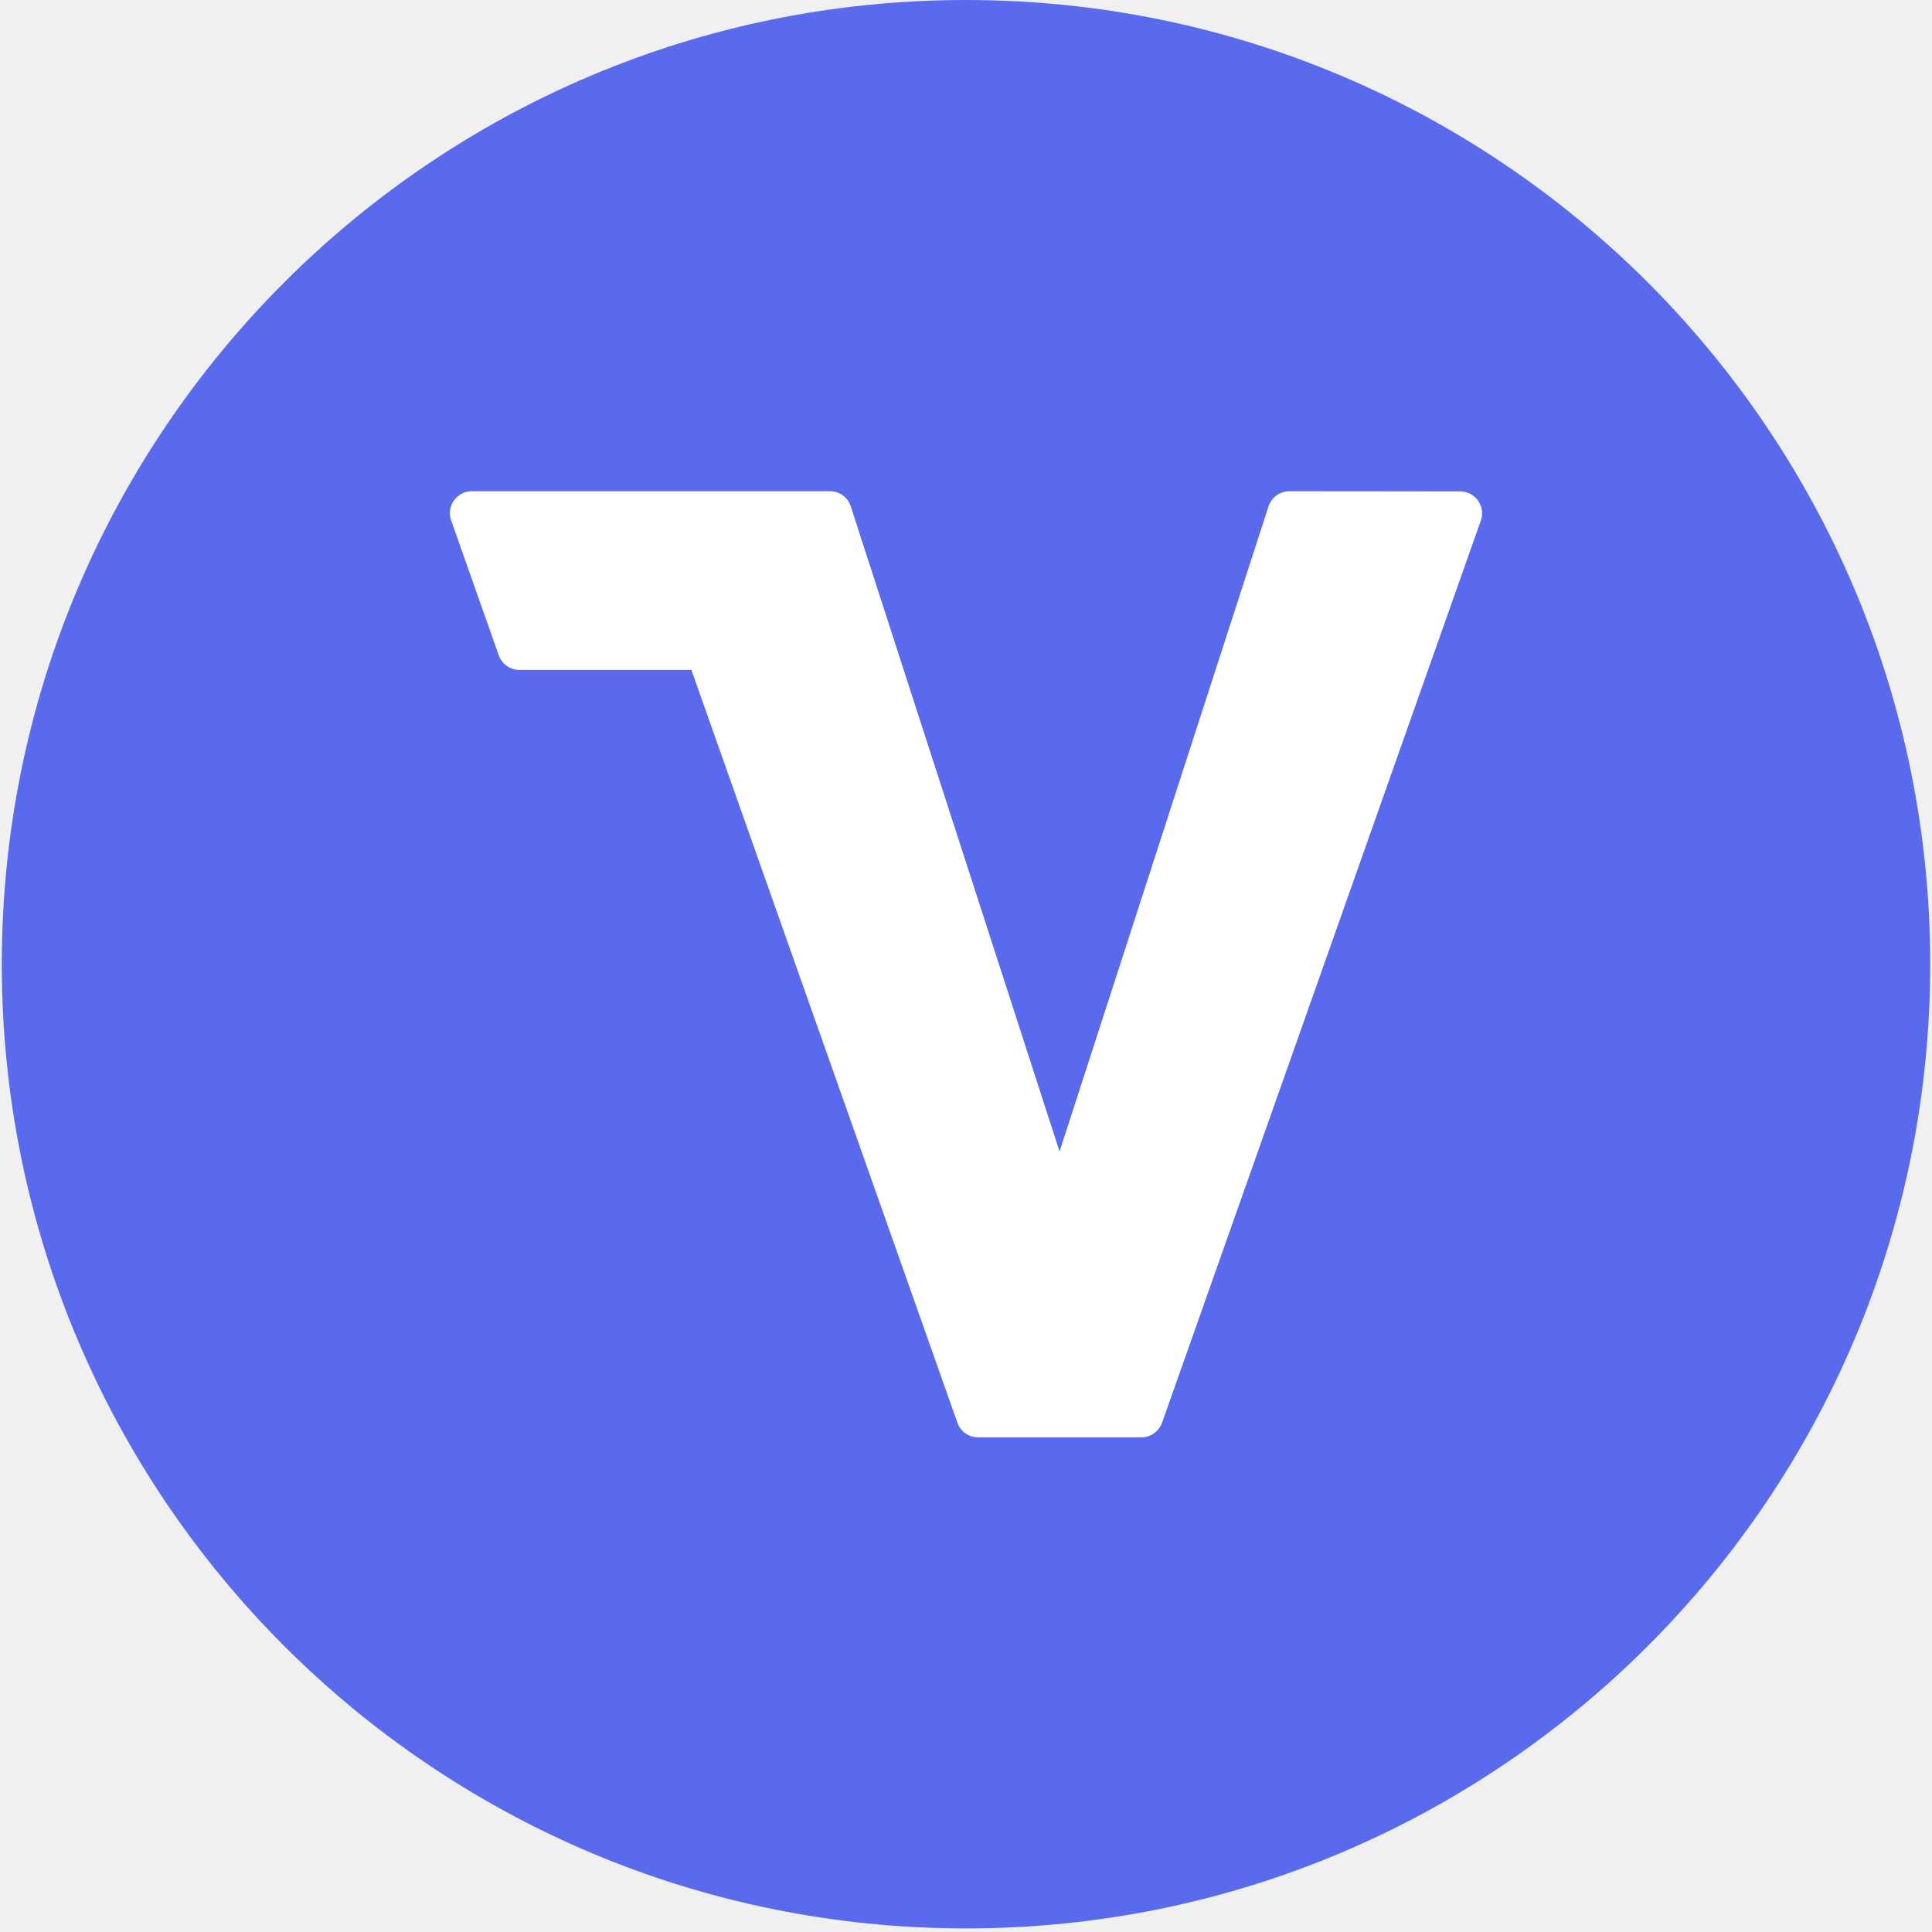
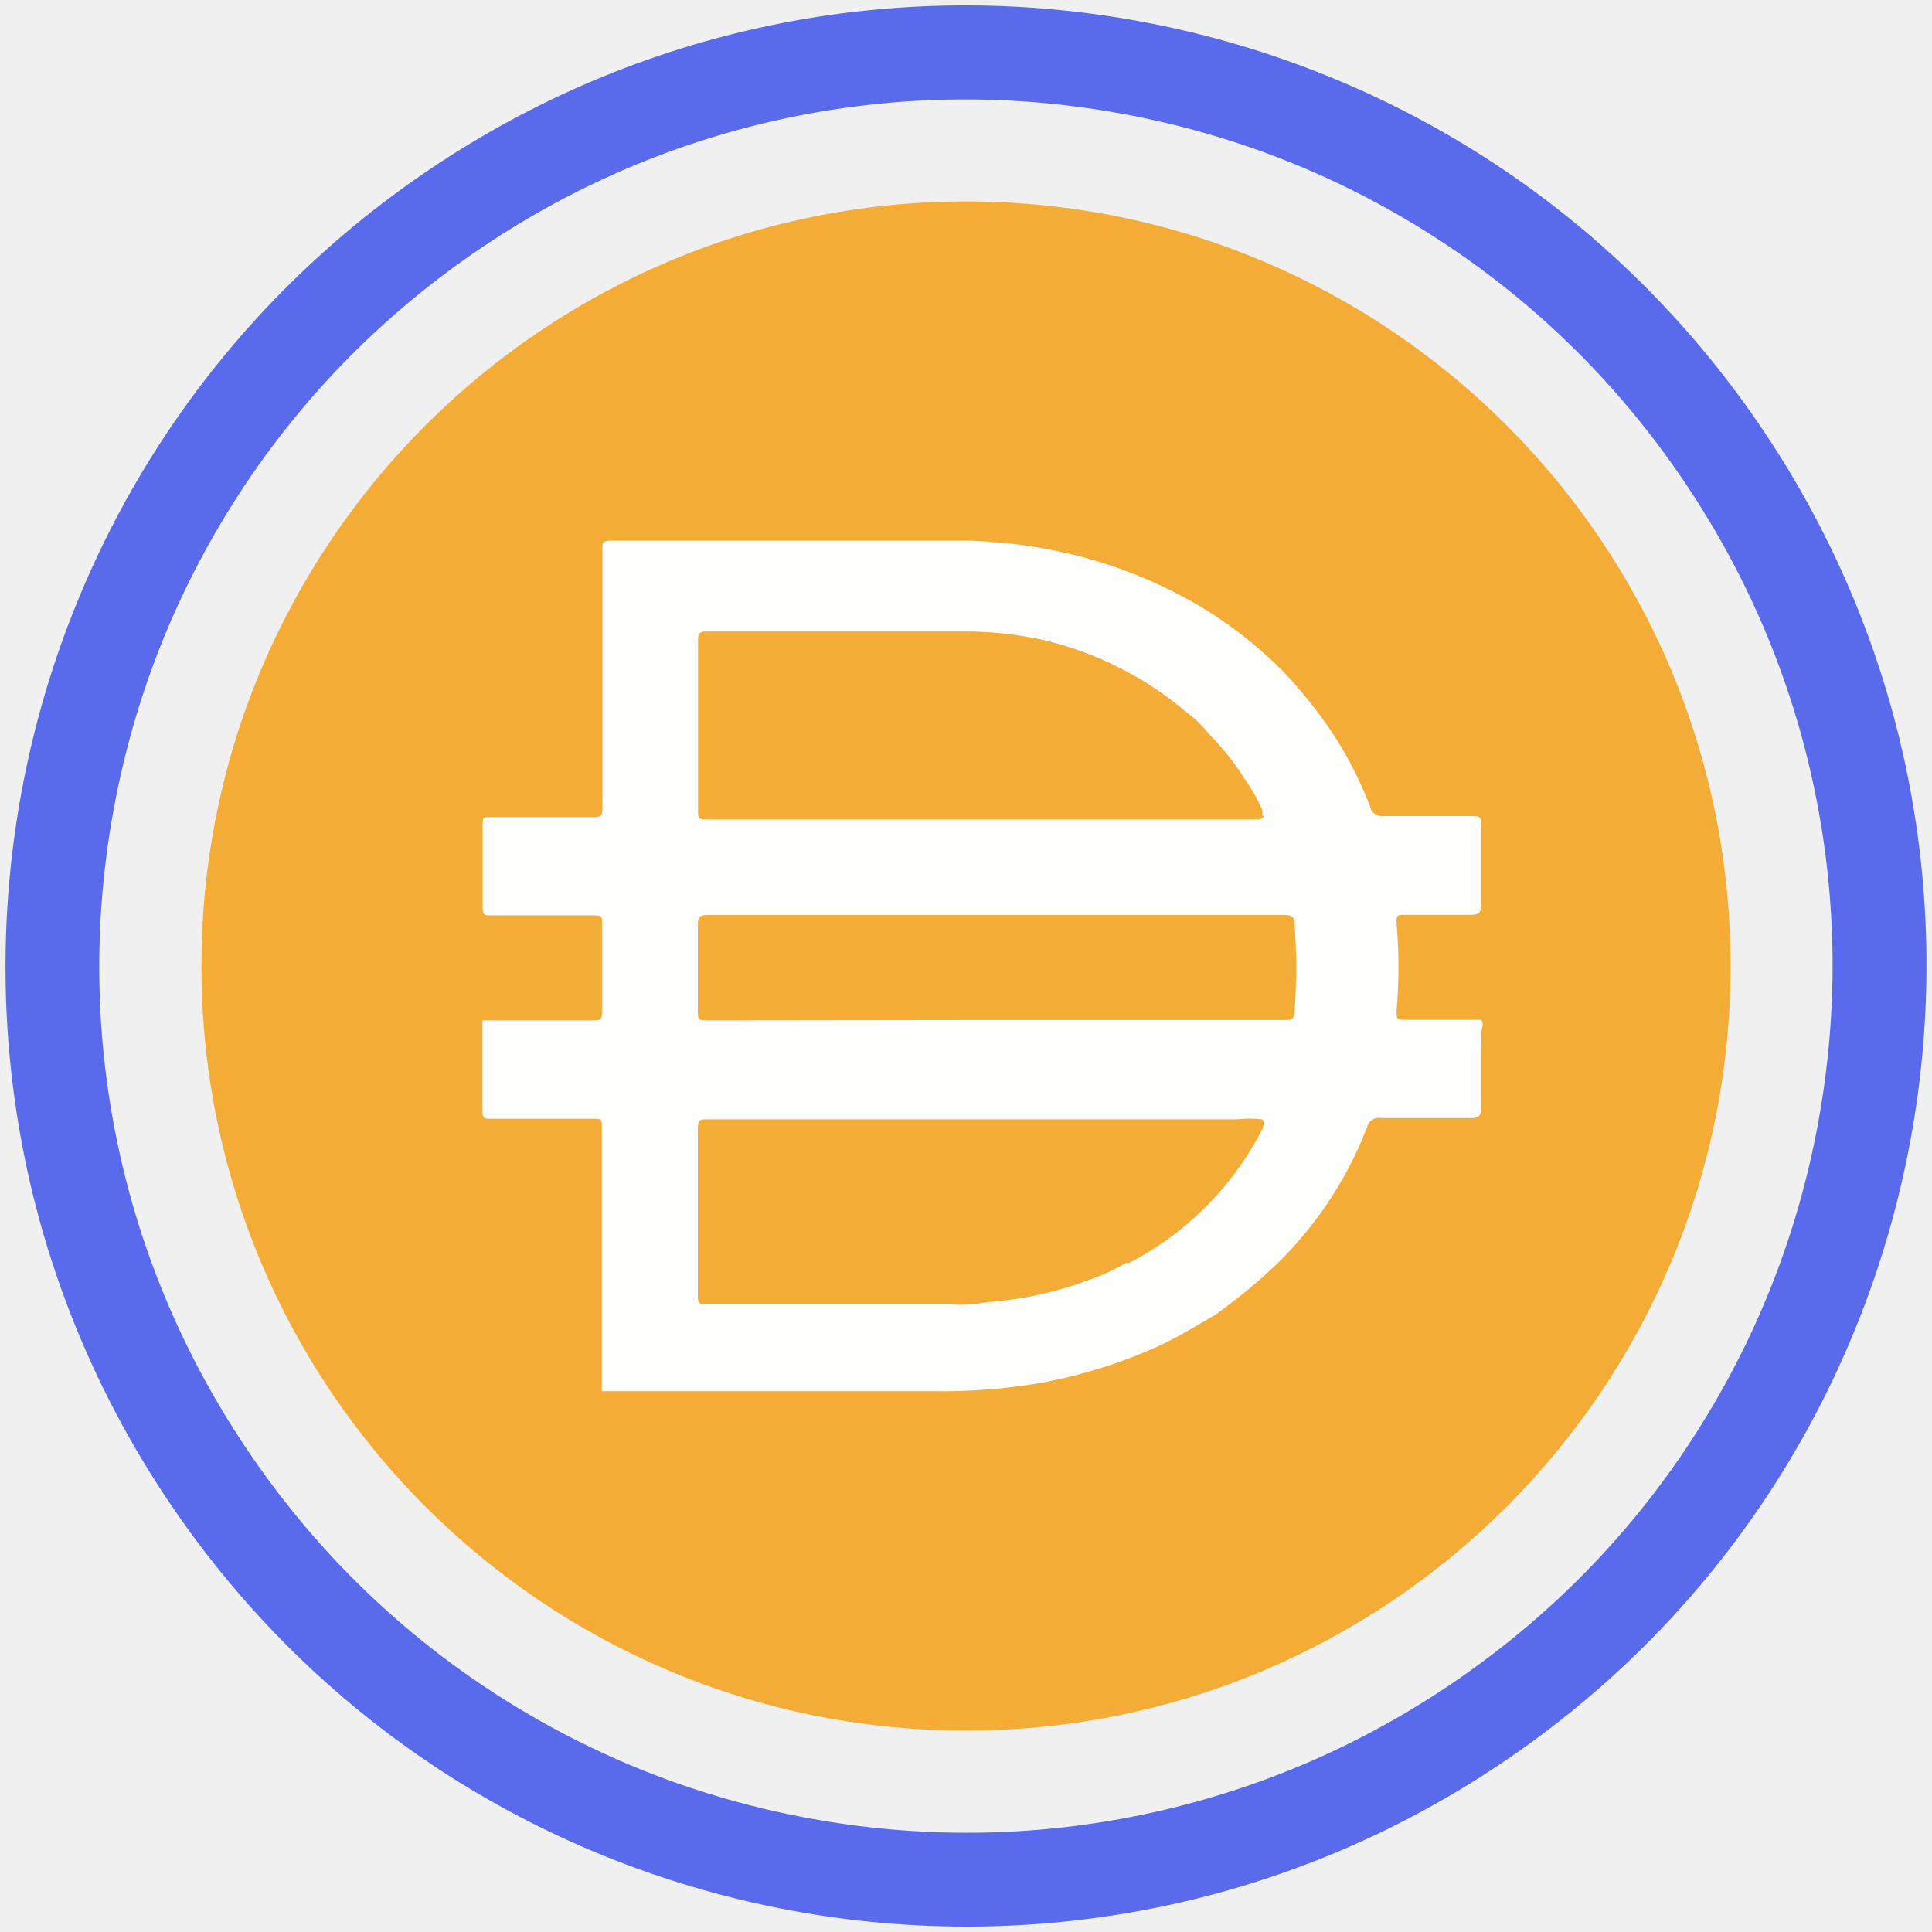
- <svg xmlns="http://www.w3.org/2000/svg" version="1.1" id="Layer_1" x="0px" y="0px" viewBox="0 0 1080 1080" style="enable-background:new 0 0 1080 1080;" xml:space="preserve">
+ <svg xmlns="http://www.w3.org/2000/svg" version="1.1" id="Layer_1" text-rendering="geometricPrecision" shape-rendering="geometricPrecision" image-rendering="optimizeQuality" x="0px" y="0px" viewBox="0 0 1080 1080" style="enable-background:new 0 0 1080 1080;" xml:space="preserve">
  <style type="text/css">
- 	.st0{fill:#FFFFFF;}
- 	.st1{fill:#596AEC;}
+ 	.st0{fill:#F5AC37;}
+ 	.st1{fill:#FEFEFD;}
+ 	.st2{fill:#596AEC;}
</style>
-   <path class="st0" d="M776.2,534c0-130.4-105.7-236.2-236.2-236.2S303.8,403.6,303.8,534c0,69.4,29.9,131.8,77.6,175h-77.6v71h185.1  v-87.9c-66.7-21.6-115.1-84.3-115.1-158.1c0-91.6,74.5-166.2,166.2-166.2c91.6,0,166.2,74.5,166.2,166.2  c0,73.8-48.4,136.5-115.1,158.1V780h185.1v-71h-77.6C746.2,665.8,776.2,603.4,776.2,534z" />
+   <g id="Layer_x0020_1">
+     <path class="st0" d="M540,112.6c236.1,0,427.4,191.4,427.4,427.4c0,236.1-191.3,427.4-427.4,427.4C304,967.4,112.6,776,112.6,540   S304,112.6,540,112.6z" />
+     <path class="st1" d="M555.8,570.2h162.4c3.5,0,5.1,0,5.4-4.5c1.3-16.5,1.3-33.2,0-49.7c0-3.2-1.6-4.5-5.1-4.5H395.2   c-4,0-5.1,1.3-5.1,5.1v47.6c0,6.2,0,6.2,6.4,6.2L555.8,570.2L555.8,570.2z M705.4,455.9c0.5-1.2,0.5-2.5,0-3.7   c-2.7-5.9-5.9-11.6-9.7-16.9c-5.6-9-12.3-17.3-19.8-24.9c-3.6-4.5-7.7-8.5-12.3-12c-23.1-19.7-50.6-33.6-80.2-40.6   c-14.9-3.3-30.2-4.9-45.4-4.8H394.7c-4,0-4.5,1.6-4.5,5.1V453c0,4,0,5.1,5.1,5.1h308.3c0,0,2.7-0.6,3.2-2.1L705.4,455.9   L705.4,455.9z M705.4,625.7c-4.5-0.5-9.1-0.5-13.7,0H395.5c-4,0-5.4,0-5.4,5.4v92.7c0,4.3,0,5.4,5.4,5.4h136.8   c6.6,0.5,13.1,0,19.5-1.3c19.9-1.4,39.3-5.7,58-12.8c6.8-2.4,13.3-5.4,19.5-9.1h1.9c32.1-16.7,58.1-42.9,74.6-75   C705.6,630.9,707.5,626.8,705.4,625.7L705.4,625.7z M336.4,777.2v-1.6v-62.3v-21.1v-62.8c0-3.5,0-4-4.3-4h-57.9   c-3.2,0-4.5,0-4.5-4.3v-50.7h62c3.5,0,4.8,0,4.8-4.5v-50.2c0-3.2,0-4-4.3-4h-57.9c-3.2,0-4.5,0-4.5-4.3v-47c0-2.9,0-3.7,4.3-3.7   h57.5c4,0,5.1,0,5.1-5.1v-144c0-4.3,0-5.4,5.4-5.4h200.3c14.6,0.6,29,2.1,43.3,4.8c29.4,5.5,57.7,16,83.6,31   c17.2,10.1,32.9,22.3,47,36.3c10.6,11,20.1,22.9,28.6,35.5c8.4,12.8,15.4,26.5,20.9,40.8c0.7,3.7,4.3,6.3,8,5.6h47.8   c6.2,0,6.2,0,6.4,5.9V506c0,4.3-1.6,5.4-5.9,5.4h-36.9c-3.7,0-4.8,0-4.5,4.8c1.4,16.3,1.4,32.6,0,48.8c0,4.5,0,5.1,5.1,5.1H828   c1.9,2.4,0,4.8,0,7.2c0.2,3.1,0.2,6.3,0,9.3v32.5c0,4.5-1.3,5.9-5.4,5.9H772c-3.5-0.7-7,1.6-7.8,5.1c-12,31.3-31.3,59.3-56.1,81.8   c-9.1,8.2-18.6,15.8-28.6,23c-10.7,6.2-21.1,12.6-32.1,17.7c-20.2,9.1-41.3,15.8-63.1,20c-20.6,3.7-41.6,5.4-62.5,5.1H336.3   L336.4,777.2L336.4,777.2z" />
+   </g>
  <g>
-     <circle class="st1" cx="540" cy="539" r="539" />
-     <path class="st0" d="M720.8,274.6c-5.3,0-10,3.4-11.7,8.5L592.3,643.7L475.6,283.1c-1.6-5.1-6.3-8.5-11.7-8.5H263.8   c-8.5,0-14.4,8.4-11.6,16.3l26.6,75.4c1.7,4.9,6.4,8.2,11.6,8.2h96.1l148.7,420.8c1.7,4.9,6.4,8.2,11.6,8.2H638   c5.2,0,9.8-3.3,11.6-8.2l178.2-504.3c2.8-8-3.1-16.3-11.6-16.3L720.8,274.6L720.8,274.6z" />
+     <path class="st2" d="M814.7,939c-53.9,37.1-113.4,62.5-176.9,75.6c-61.3,12.6-123.8,13.2-185.7,1.8c-61.9-11.4-120-34.3-172.8-68   c-54.6-34.9-101.1-79.8-138.2-133.7S78.5,701.3,65.4,637.8C52.8,576.4,52.2,514,63.6,452.1s34.3-120,68-172.8   c34.9-54.6,79.8-101.1,133.7-138.2s113.4-62.5,176.9-75.6c61.3-12.6,123.8-13.2,185.7-1.8s120,34.3,172.8,68   c54.6,34.9,101.1,79.8,138.2,133.7s62.5,113.4,75.6,176.9c12.6,61.3,13.2,123.8,1.8,185.7s-34.3,120-68,172.8   C913.5,855.4,868.5,901.9,814.7,939 M844.4,982.2c244.2-168.1,306-502.4,137.8-746.7S479.8-70.4,235.6,97.8s-306,502.4-137.8,746.7   S600.2,1150.4,844.4,982.2L844.4,982.2z" />
  </g>
</svg>
